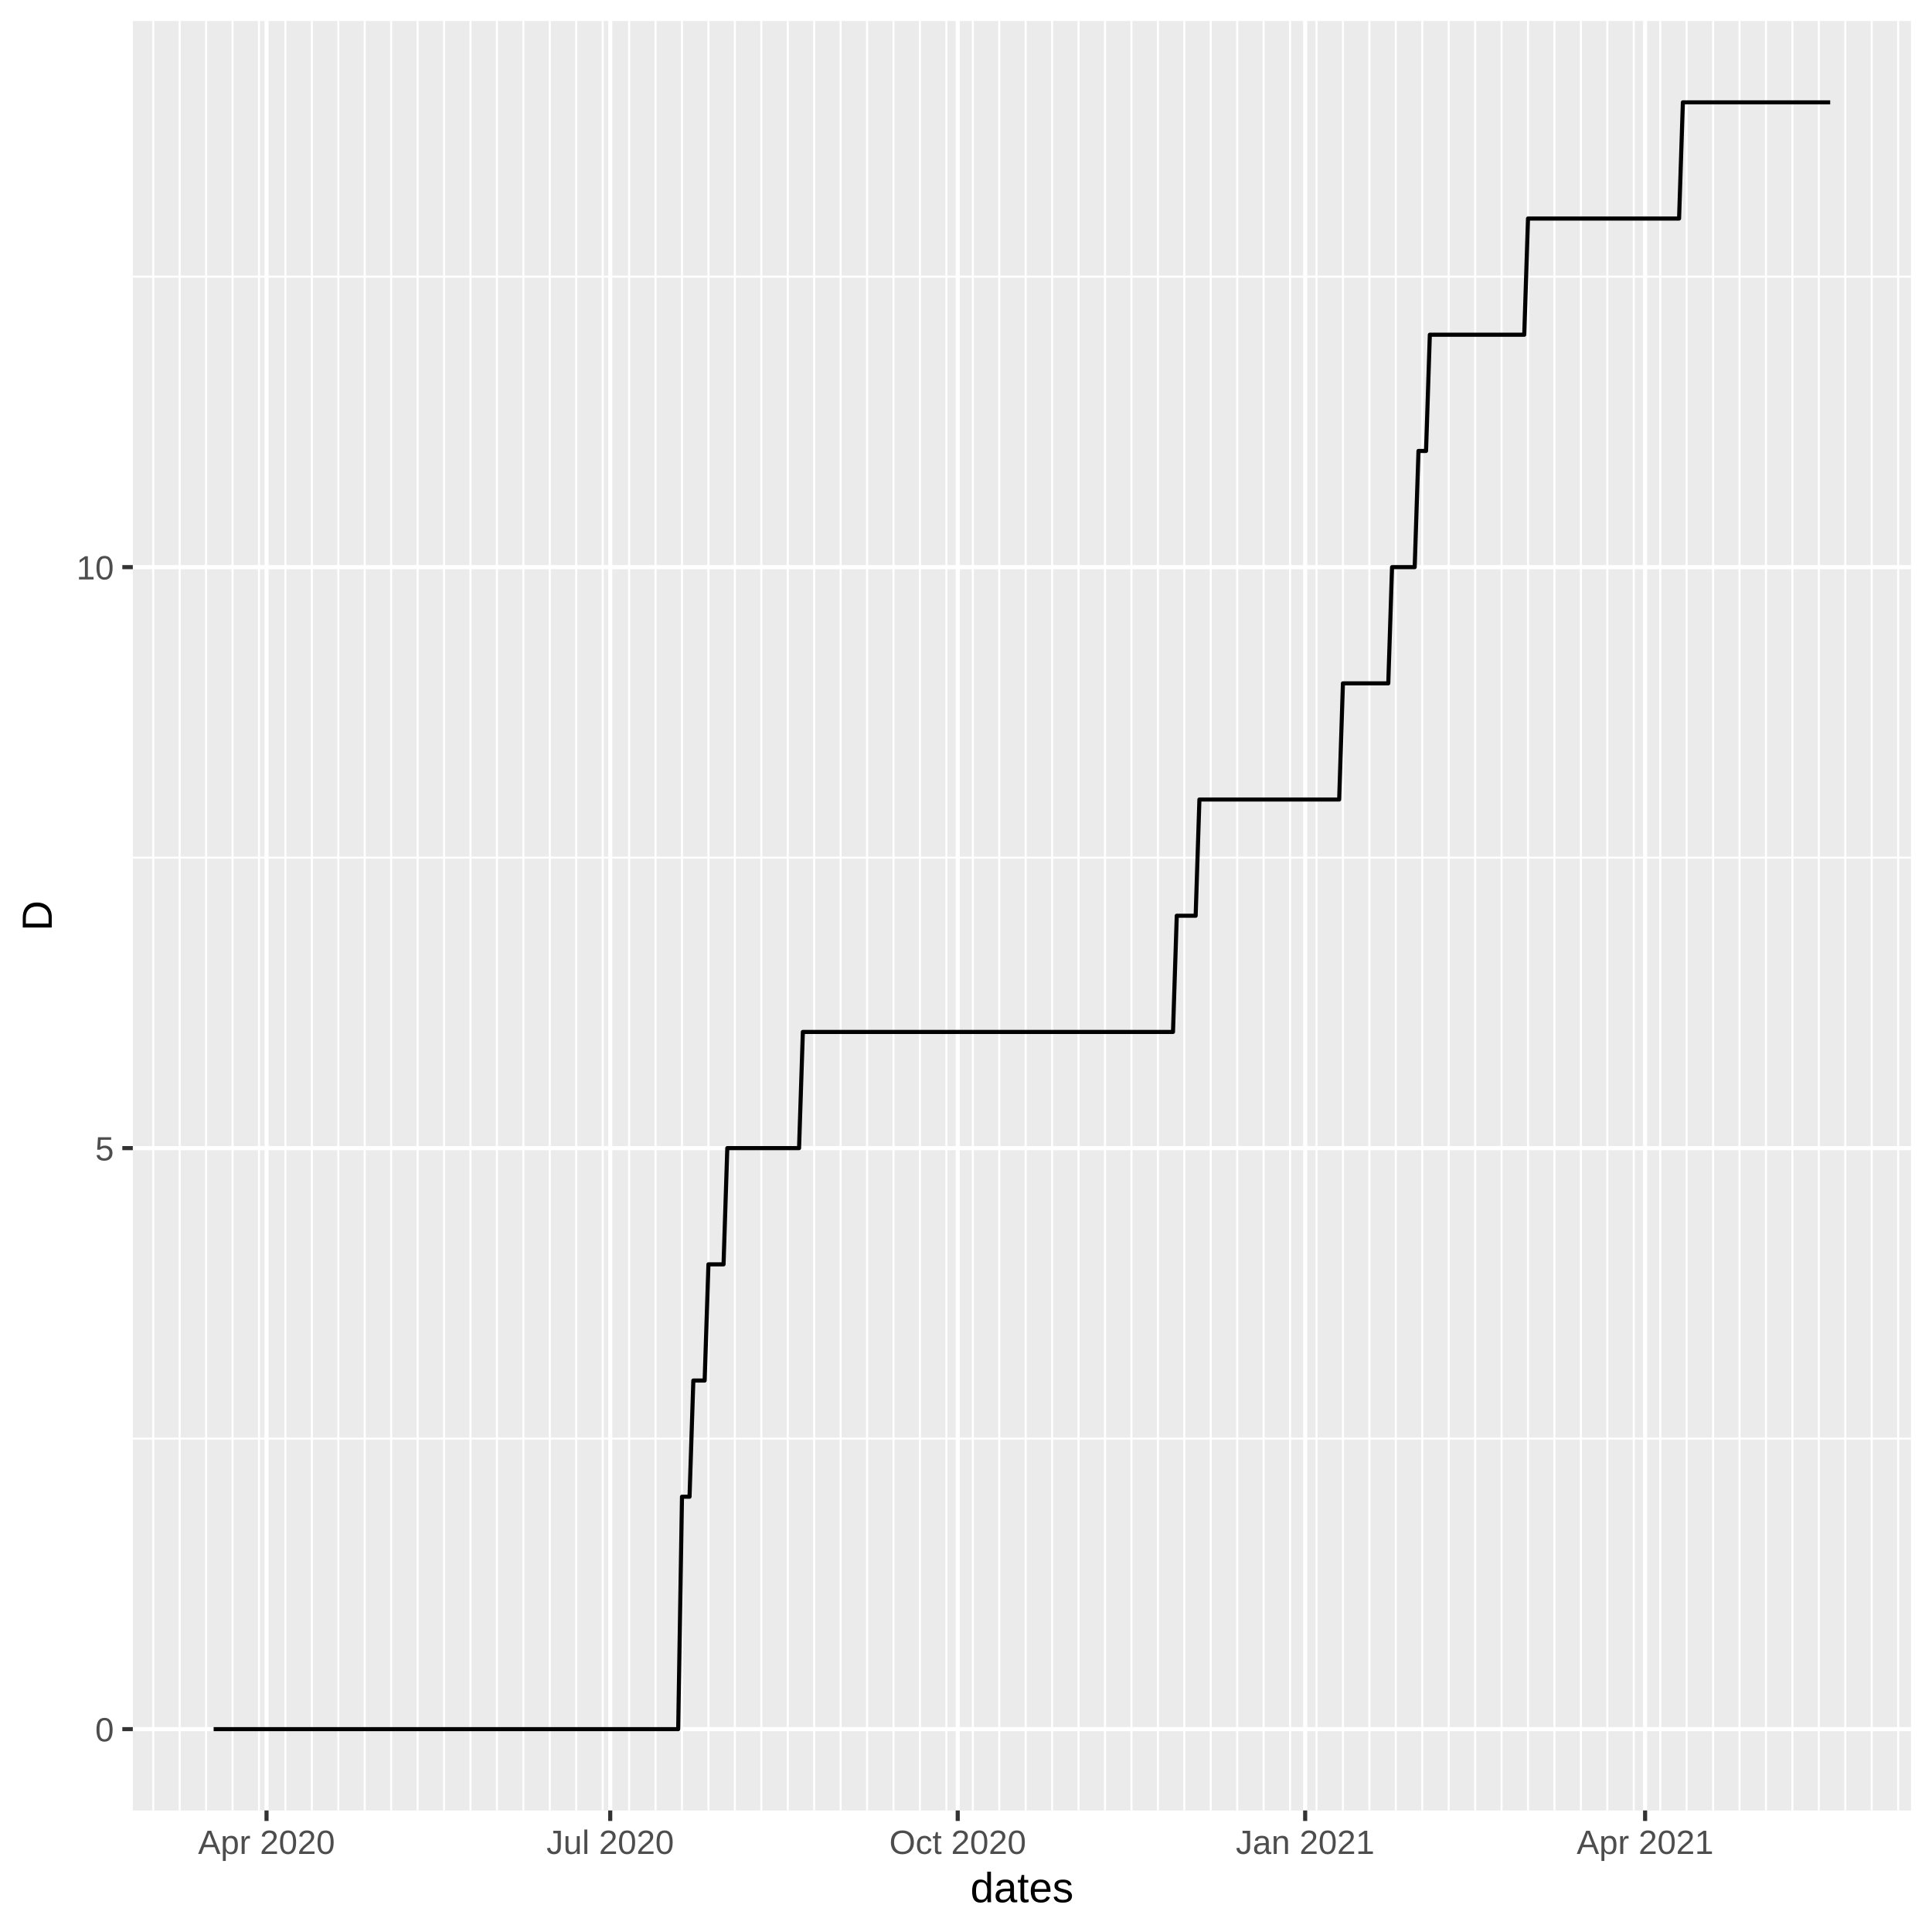
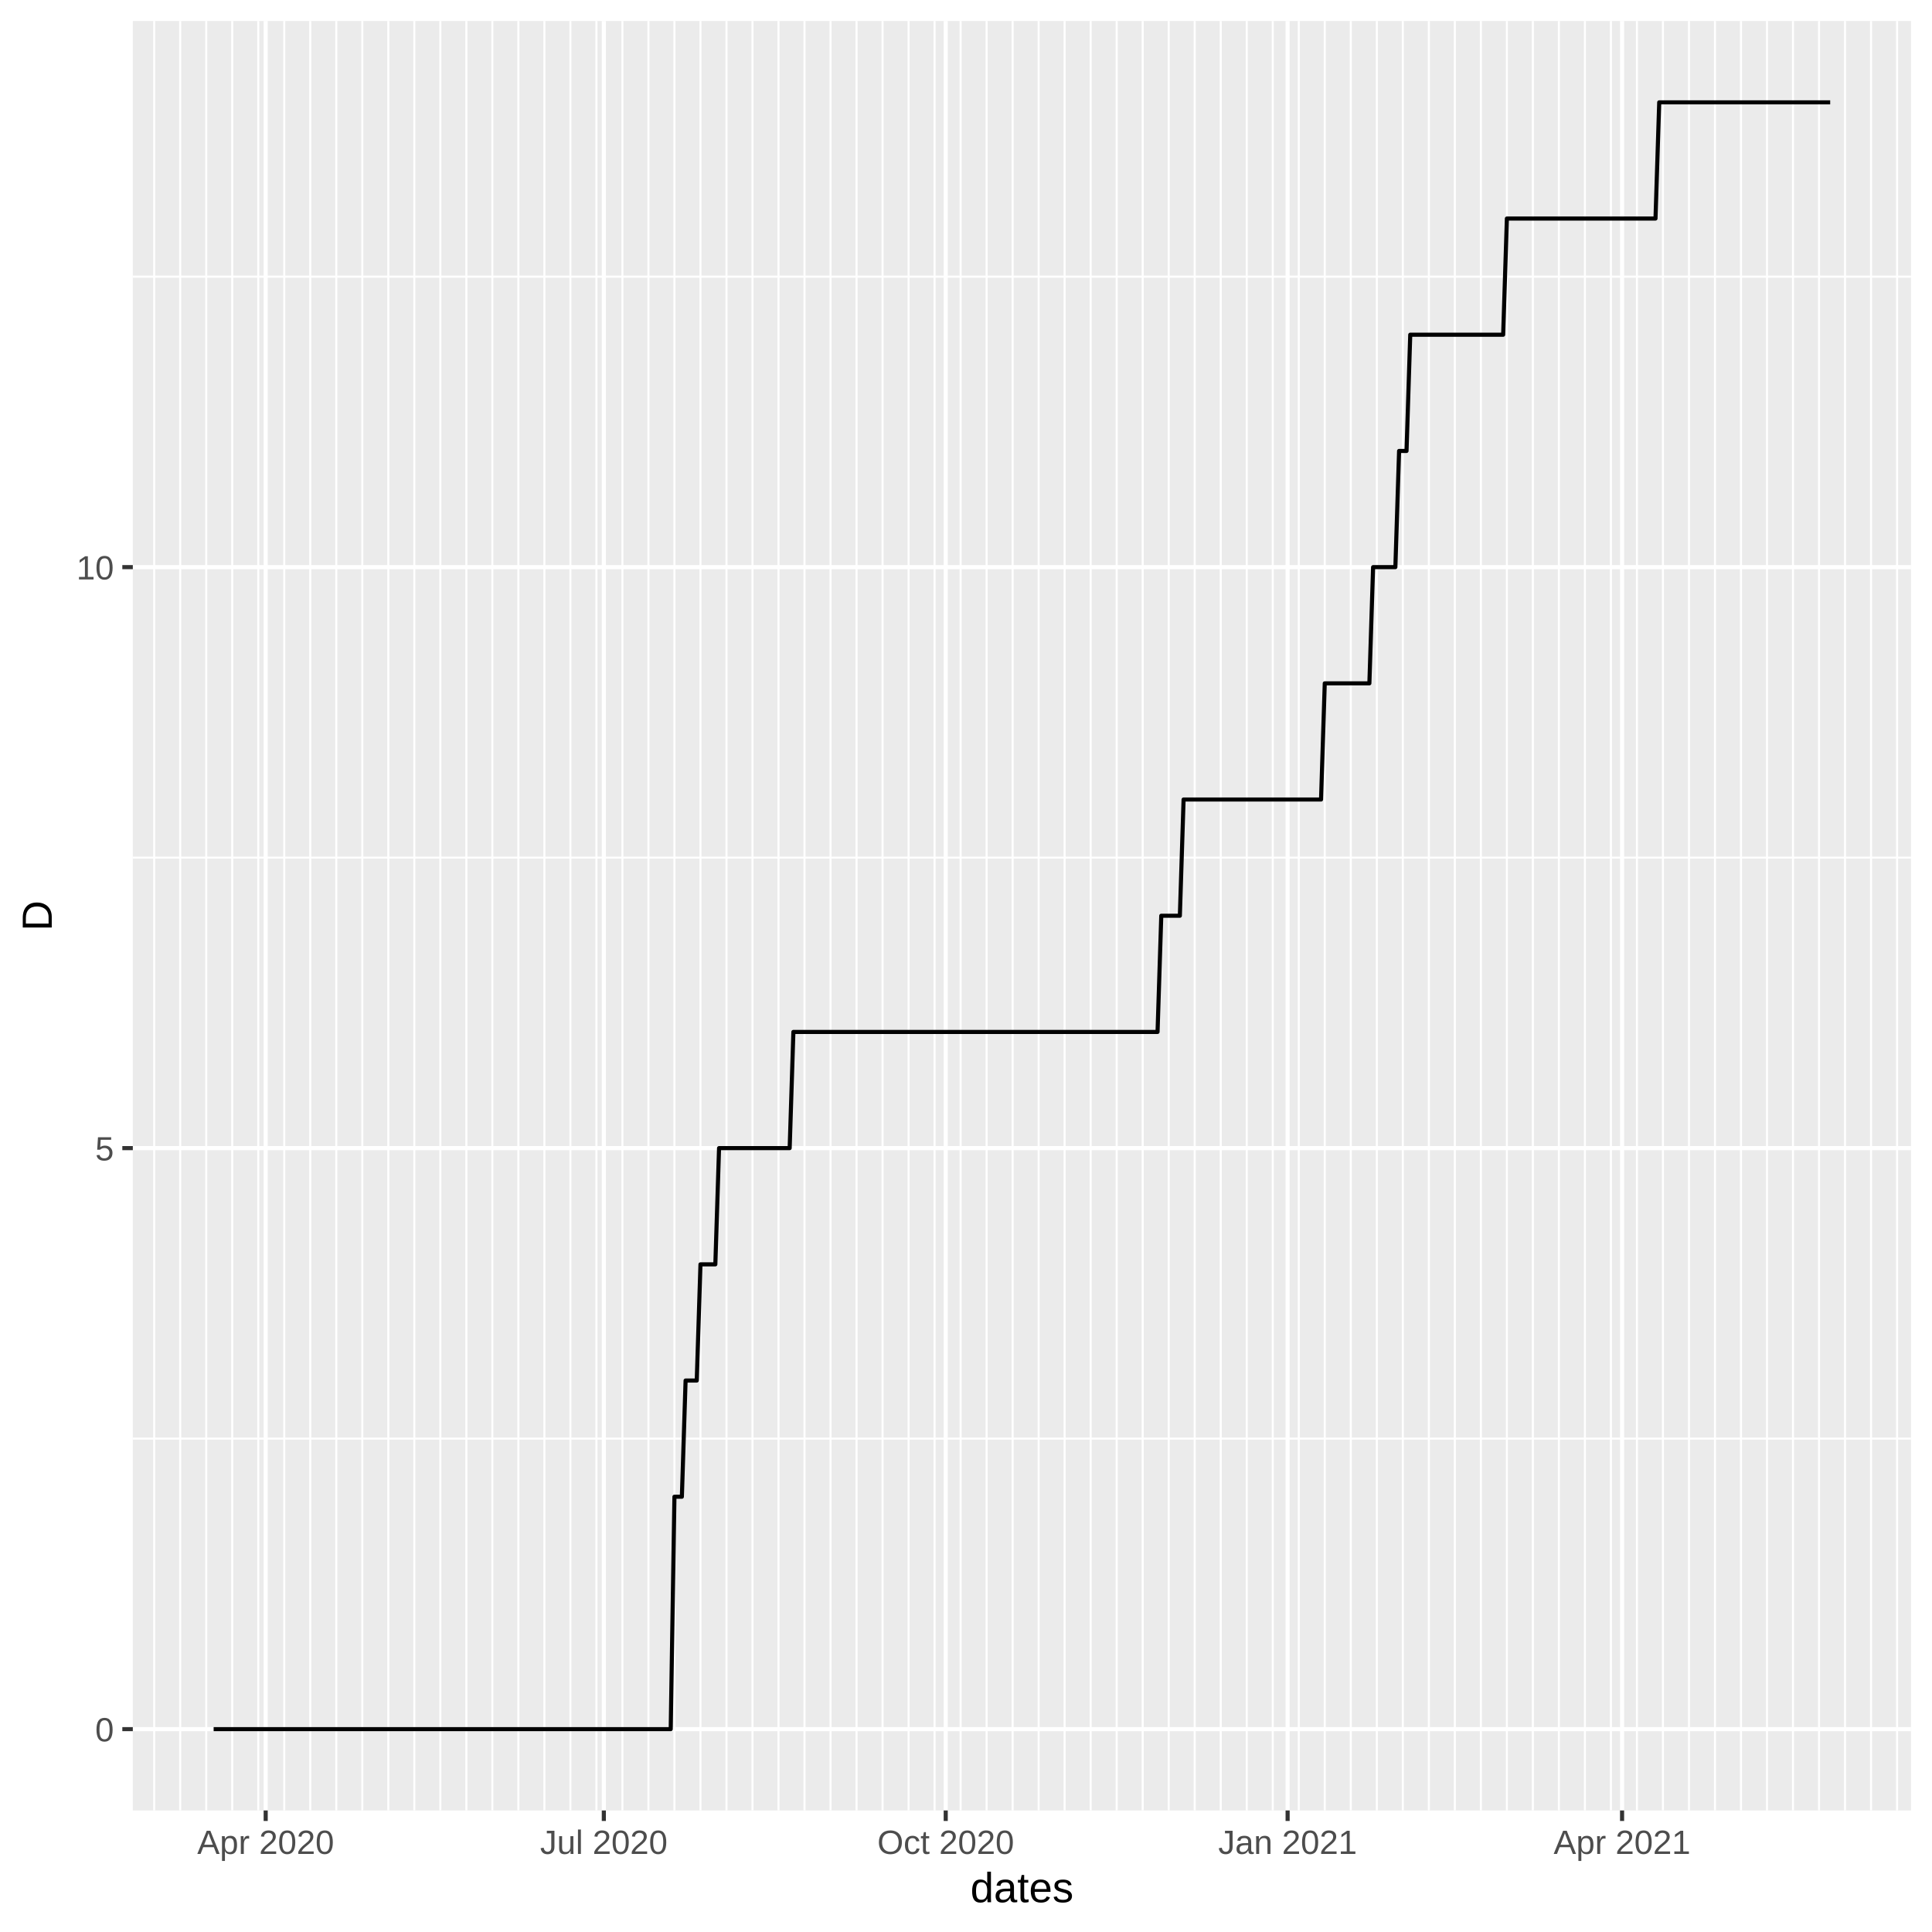
<svg xmlns="http://www.w3.org/2000/svg" class="svglite" width="504.00pt" height="504.00pt" viewBox="0 0 504.00 504.00">
  <defs>
    <style type="text/css">
    .svglite line, .svglite polyline, .svglite polygon, .svglite path, .svglite rect, .svglite circle {
      fill: none;
      stroke: #000000;
      stroke-linecap: round;
      stroke-linejoin: round;
      stroke-miterlimit: 10.00;
    }
  </style>
  </defs>
  <rect width="100%" height="100%" style="stroke: none; fill: #FFFFFF;" />
  <defs>
    <clipPath id="cpMC4wMHw1MDQuMDB8MC4wMHw1MDQuMDA=">
      <rect x="0.00" y="0.00" width="504.00" height="504.00" />
    </clipPath>
  </defs>
  <g clip-path="url(#cpMC4wMHw1MDQuMDB8MC4wMHw1MDQuMDA=)">
    <rect x="0.00" y="0.00" width="504.00" height="504.00" style="stroke-width: 1.07; stroke: #FFFFFF; fill: #FFFFFF;" />
  </g>
  <defs>
    <clipPath id="cpMzQuNjV8NDk4LjUyfDUuNDh8NDcyLjI5">
      <rect x="34.65" y="5.48" width="463.87" height="466.82" />
    </clipPath>
  </defs>
  <g clip-path="url(#cpMzQuNjV8NDk4LjUyfDUuNDh8NDcyLjI5)">
    <rect x="34.65" y="5.48" width="463.87" height="466.82" style="stroke-width: 1.07; stroke: none; fill: #EBEBEB;" />
    <polyline points="34.65,375.29 498.52,375.29 " style="stroke-width: 0.53; stroke: #FFFFFF; stroke-linecap: butt;" />
    <polyline points="34.65,223.73 498.52,223.73 " style="stroke-width: 0.53; stroke: #FFFFFF; stroke-linecap: butt;" />
    <polyline points="34.65,72.17 498.52,72.17 " style="stroke-width: 0.53; stroke: #FFFFFF; stroke-linecap: butt;" />
-     <polyline points="39.97,472.29 39.97,5.48 " style="stroke-width: 0.53; stroke: #FFFFFF; stroke-linecap: butt;" />
-     <polyline points="46.87,472.29 46.87,5.48 " style="stroke-width: 0.53; stroke: #FFFFFF; stroke-linecap: butt;" />
-     <polyline points="53.76,472.29 53.76,5.48 " style="stroke-width: 0.53; stroke: #FFFFFF; stroke-linecap: butt;" />
-     <polyline points="60.66,472.29 60.66,5.48 " style="stroke-width: 0.53; stroke: #FFFFFF; stroke-linecap: butt;" />
-     <polyline points="67.56,472.29 67.56,5.48 " style="stroke-width: 0.53; stroke: #FFFFFF; stroke-linecap: butt;" />
-     <polyline points="74.46,472.29 74.46,5.48 " style="stroke-width: 0.53; stroke: #FFFFFF; stroke-linecap: butt;" />
-     <polyline points="81.35,472.29 81.35,5.48 " style="stroke-width: 0.53; stroke: #FFFFFF; stroke-linecap: butt;" />
-     <polyline points="88.25,472.29 88.25,5.48 " style="stroke-width: 0.53; stroke: #FFFFFF; stroke-linecap: butt;" />
-     <polyline points="95.15,472.29 95.15,5.48 " style="stroke-width: 0.53; stroke: #FFFFFF; stroke-linecap: butt;" />
-     <polyline points="102.04,472.29 102.04,5.48 " style="stroke-width: 0.53; stroke: #FFFFFF; stroke-linecap: butt;" />
-     <polyline points="108.94,472.29 108.94,5.48 " style="stroke-width: 0.53; stroke: #FFFFFF; stroke-linecap: butt;" />
-     <polyline points="115.84,472.29 115.84,5.48 " style="stroke-width: 0.53; stroke: #FFFFFF; stroke-linecap: butt;" />
-     <polyline points="122.73,472.29 122.73,5.48 " style="stroke-width: 0.53; stroke: #FFFFFF; stroke-linecap: butt;" />
-     <polyline points="129.63,472.29 129.63,5.48 " style="stroke-width: 0.53; stroke: #FFFFFF; stroke-linecap: butt;" />
-     <polyline points="136.53,472.29 136.53,5.48 " style="stroke-width: 0.53; stroke: #FFFFFF; stroke-linecap: butt;" />
-     <polyline points="143.42,472.29 143.42,5.48 " style="stroke-width: 0.53; stroke: #FFFFFF; stroke-linecap: butt;" />
-     <polyline points="150.32,472.29 150.32,5.48 " style="stroke-width: 0.53; stroke: #FFFFFF; stroke-linecap: butt;" />
-     <polyline points="157.22,472.29 157.22,5.48 " style="stroke-width: 0.53; stroke: #FFFFFF; stroke-linecap: butt;" />
-     <polyline points="164.12,472.29 164.12,5.48 " style="stroke-width: 0.53; stroke: #FFFFFF; stroke-linecap: butt;" />
-     <polyline points="171.01,472.29 171.01,5.48 " style="stroke-width: 0.53; stroke: #FFFFFF; stroke-linecap: butt;" />
-     <polyline points="177.91,472.29 177.91,5.48 " style="stroke-width: 0.53; stroke: #FFFFFF; stroke-linecap: butt;" />
-     <polyline points="184.81,472.29 184.81,5.48 " style="stroke-width: 0.53; stroke: #FFFFFF; stroke-linecap: butt;" />
-     <polyline points="191.70,472.29 191.70,5.48 " style="stroke-width: 0.53; stroke: #FFFFFF; stroke-linecap: butt;" />
-     <polyline points="198.60,472.29 198.60,5.48 " style="stroke-width: 0.53; stroke: #FFFFFF; stroke-linecap: butt;" />
-     <polyline points="205.50,472.29 205.50,5.48 " style="stroke-width: 0.53; stroke: #FFFFFF; stroke-linecap: butt;" />
-     <polyline points="212.39,472.29 212.39,5.48 " style="stroke-width: 0.53; stroke: #FFFFFF; stroke-linecap: butt;" />
-     <polyline points="219.29,472.29 219.29,5.48 " style="stroke-width: 0.53; stroke: #FFFFFF; stroke-linecap: butt;" />
-     <polyline points="226.19,472.29 226.19,5.48 " style="stroke-width: 0.53; stroke: #FFFFFF; stroke-linecap: butt;" />
-     <polyline points="233.09,472.29 233.09,5.48 " style="stroke-width: 0.53; stroke: #FFFFFF; stroke-linecap: butt;" />
-     <polyline points="239.98,472.29 239.98,5.48 " style="stroke-width: 0.53; stroke: #FFFFFF; stroke-linecap: butt;" />
-     <polyline points="246.88,472.29 246.88,5.48 " style="stroke-width: 0.53; stroke: #FFFFFF; stroke-linecap: butt;" />
-     <polyline points="253.78,472.29 253.78,5.48 " style="stroke-width: 0.53; stroke: #FFFFFF; stroke-linecap: butt;" />
-     <polyline points="260.67,472.29 260.67,5.48 " style="stroke-width: 0.53; stroke: #FFFFFF; stroke-linecap: butt;" />
-     <polyline points="267.57,472.29 267.57,5.48 " style="stroke-width: 0.53; stroke: #FFFFFF; stroke-linecap: butt;" />
-     <polyline points="274.47,472.29 274.47,5.48 " style="stroke-width: 0.53; stroke: #FFFFFF; stroke-linecap: butt;" />
-     <polyline points="281.36,472.29 281.36,5.48 " style="stroke-width: 0.53; stroke: #FFFFFF; stroke-linecap: butt;" />
-     <polyline points="288.26,472.29 288.26,5.48 " style="stroke-width: 0.53; stroke: #FFFFFF; stroke-linecap: butt;" />
-     <polyline points="295.16,472.29 295.16,5.48 " style="stroke-width: 0.53; stroke: #FFFFFF; stroke-linecap: butt;" />
-     <polyline points="302.06,472.29 302.06,5.48 " style="stroke-width: 0.53; stroke: #FFFFFF; stroke-linecap: butt;" />
-     <polyline points="308.95,472.29 308.95,5.48 " style="stroke-width: 0.53; stroke: #FFFFFF; stroke-linecap: butt;" />
-     <polyline points="315.85,472.29 315.85,5.48 " style="stroke-width: 0.53; stroke: #FFFFFF; stroke-linecap: butt;" />
-     <polyline points="322.75,472.29 322.75,5.48 " style="stroke-width: 0.53; stroke: #FFFFFF; stroke-linecap: butt;" />
-     <polyline points="329.64,472.29 329.64,5.48 " style="stroke-width: 0.53; stroke: #FFFFFF; stroke-linecap: butt;" />
-     <polyline points="336.54,472.29 336.54,5.48 " style="stroke-width: 0.53; stroke: #FFFFFF; stroke-linecap: butt;" />
-     <polyline points="343.44,472.29 343.44,5.48 " style="stroke-width: 0.53; stroke: #FFFFFF; stroke-linecap: butt;" />
-     <polyline points="350.33,472.29 350.33,5.48 " style="stroke-width: 0.53; stroke: #FFFFFF; stroke-linecap: butt;" />
-     <polyline points="357.23,472.29 357.23,5.48 " style="stroke-width: 0.53; stroke: #FFFFFF; stroke-linecap: butt;" />
-     <polyline points="364.13,472.29 364.13,5.48 " style="stroke-width: 0.53; stroke: #FFFFFF; stroke-linecap: butt;" />
-     <polyline points="371.03,472.29 371.03,5.48 " style="stroke-width: 0.53; stroke: #FFFFFF; stroke-linecap: butt;" />
-     <polyline points="377.92,472.29 377.92,5.48 " style="stroke-width: 0.53; stroke: #FFFFFF; stroke-linecap: butt;" />
-     <polyline points="384.82,472.29 384.82,5.48 " style="stroke-width: 0.53; stroke: #FFFFFF; stroke-linecap: butt;" />
-     <polyline points="391.72,472.29 391.72,5.48 " style="stroke-width: 0.53; stroke: #FFFFFF; stroke-linecap: butt;" />
-     <polyline points="398.61,472.29 398.61,5.48 " style="stroke-width: 0.53; stroke: #FFFFFF; stroke-linecap: butt;" />
-     <polyline points="405.51,472.29 405.51,5.48 " style="stroke-width: 0.53; stroke: #FFFFFF; stroke-linecap: butt;" />
-     <polyline points="412.41,472.29 412.41,5.48 " style="stroke-width: 0.53; stroke: #FFFFFF; stroke-linecap: butt;" />
-     <polyline points="419.30,472.29 419.30,5.48 " style="stroke-width: 0.53; stroke: #FFFFFF; stroke-linecap: butt;" />
-     <polyline points="426.20,472.29 426.20,5.48 " style="stroke-width: 0.53; stroke: #FFFFFF; stroke-linecap: butt;" />
-     <polyline points="433.10,472.29 433.10,5.48 " style="stroke-width: 0.53; stroke: #FFFFFF; stroke-linecap: butt;" />
-     <polyline points="439.99,472.29 439.99,5.48 " style="stroke-width: 0.53; stroke: #FFFFFF; stroke-linecap: butt;" />
-     <polyline points="446.89,472.29 446.89,5.48 " style="stroke-width: 0.53; stroke: #FFFFFF; stroke-linecap: butt;" />
-     <polyline points="453.79,472.29 453.79,5.48 " style="stroke-width: 0.53; stroke: #FFFFFF; stroke-linecap: butt;" />
-     <polyline points="460.69,472.29 460.69,5.48 " style="stroke-width: 0.53; stroke: #FFFFFF; stroke-linecap: butt;" />
-     <polyline points="467.58,472.29 467.58,5.48 " style="stroke-width: 0.53; stroke: #FFFFFF; stroke-linecap: butt;" />
-     <polyline points="474.48,472.29 474.48,5.48 " style="stroke-width: 0.53; stroke: #FFFFFF; stroke-linecap: butt;" />
-     <polyline points="481.38,472.29 481.38,5.48 " style="stroke-width: 0.53; stroke: #FFFFFF; stroke-linecap: butt;" />
-     <polyline points="488.27,472.29 488.27,5.48 " style="stroke-width: 0.53; stroke: #FFFFFF; stroke-linecap: butt;" />
-     <polyline points="495.17,472.29 495.17,5.48 " style="stroke-width: 0.53; stroke: #FFFFFF; stroke-linecap: butt;" />
+     <polyline points="40.22,472.29 40.22,5.48 " style="stroke-width: 0.53; stroke: #FFFFFF; stroke-linecap: butt;" />
+     <polyline points="47.01,472.29 47.01,5.48 " style="stroke-width: 0.53; stroke: #FFFFFF; stroke-linecap: butt;" />
+     <polyline points="53.80,472.29 53.80,5.48 " style="stroke-width: 0.53; stroke: #FFFFFF; stroke-linecap: butt;" />
+     <polyline points="60.58,472.29 60.58,5.48 " style="stroke-width: 0.53; stroke: #FFFFFF; stroke-linecap: butt;" />
+     <polyline points="67.37,472.29 67.37,5.48 " style="stroke-width: 0.53; stroke: #FFFFFF; stroke-linecap: butt;" />
+     <polyline points="74.15,472.29 74.15,5.48 " style="stroke-width: 0.53; stroke: #FFFFFF; stroke-linecap: butt;" />
+     <polyline points="80.94,472.29 80.94,5.48 " style="stroke-width: 0.53; stroke: #FFFFFF; stroke-linecap: butt;" />
+     <polyline points="87.73,472.29 87.73,5.48 " style="stroke-width: 0.53; stroke: #FFFFFF; stroke-linecap: butt;" />
+     <polyline points="94.51,472.29 94.51,5.48 " style="stroke-width: 0.53; stroke: #FFFFFF; stroke-linecap: butt;" />
+     <polyline points="101.30,472.29 101.30,5.48 " style="stroke-width: 0.53; stroke: #FFFFFF; stroke-linecap: butt;" />
+     <polyline points="108.08,472.29 108.08,5.48 " style="stroke-width: 0.53; stroke: #FFFFFF; stroke-linecap: butt;" />
+     <polyline points="114.87,472.29 114.87,5.48 " style="stroke-width: 0.53; stroke: #FFFFFF; stroke-linecap: butt;" />
+     <polyline points="121.66,472.29 121.66,5.48 " style="stroke-width: 0.53; stroke: #FFFFFF; stroke-linecap: butt;" />
+     <polyline points="128.44,472.29 128.44,5.48 " style="stroke-width: 0.53; stroke: #FFFFFF; stroke-linecap: butt;" />
+     <polyline points="135.23,472.29 135.23,5.48 " style="stroke-width: 0.53; stroke: #FFFFFF; stroke-linecap: butt;" />
+     <polyline points="142.01,472.29 142.01,5.48 " style="stroke-width: 0.53; stroke: #FFFFFF; stroke-linecap: butt;" />
+     <polyline points="148.80,472.29 148.80,5.48 " style="stroke-width: 0.53; stroke: #FFFFFF; stroke-linecap: butt;" />
+     <polyline points="155.59,472.29 155.59,5.48 " style="stroke-width: 0.53; stroke: #FFFFFF; stroke-linecap: butt;" />
+     <polyline points="162.37,472.29 162.37,5.48 " style="stroke-width: 0.53; stroke: #FFFFFF; stroke-linecap: butt;" />
+     <polyline points="169.16,472.29 169.16,5.48 " style="stroke-width: 0.53; stroke: #FFFFFF; stroke-linecap: butt;" />
+     <polyline points="175.94,472.29 175.94,5.48 " style="stroke-width: 0.53; stroke: #FFFFFF; stroke-linecap: butt;" />
+     <polyline points="182.73,472.29 182.73,5.48 " style="stroke-width: 0.53; stroke: #FFFFFF; stroke-linecap: butt;" />
+     <polyline points="189.52,472.29 189.52,5.48 " style="stroke-width: 0.53; stroke: #FFFFFF; stroke-linecap: butt;" />
+     <polyline points="196.30,472.29 196.30,5.48 " style="stroke-width: 0.53; stroke: #FFFFFF; stroke-linecap: butt;" />
+     <polyline points="203.09,472.29 203.09,5.48 " style="stroke-width: 0.53; stroke: #FFFFFF; stroke-linecap: butt;" />
+     <polyline points="209.87,472.29 209.87,5.48 " style="stroke-width: 0.53; stroke: #FFFFFF; stroke-linecap: butt;" />
+     <polyline points="216.66,472.29 216.66,5.48 " style="stroke-width: 0.53; stroke: #FFFFFF; stroke-linecap: butt;" />
+     <polyline points="223.45,472.29 223.45,5.48 " style="stroke-width: 0.53; stroke: #FFFFFF; stroke-linecap: butt;" />
+     <polyline points="230.23,472.29 230.23,5.48 " style="stroke-width: 0.53; stroke: #FFFFFF; stroke-linecap: butt;" />
+     <polyline points="237.02,472.29 237.02,5.48 " style="stroke-width: 0.53; stroke: #FFFFFF; stroke-linecap: butt;" />
+     <polyline points="243.80,472.29 243.80,5.48 " style="stroke-width: 0.53; stroke: #FFFFFF; stroke-linecap: butt;" />
+     <polyline points="250.59,472.29 250.59,5.48 " style="stroke-width: 0.53; stroke: #FFFFFF; stroke-linecap: butt;" />
+     <polyline points="257.38,472.29 257.38,5.48 " style="stroke-width: 0.53; stroke: #FFFFFF; stroke-linecap: butt;" />
+     <polyline points="264.16,472.29 264.16,5.48 " style="stroke-width: 0.53; stroke: #FFFFFF; stroke-linecap: butt;" />
+     <polyline points="270.95,472.29 270.95,5.48 " style="stroke-width: 0.53; stroke: #FFFFFF; stroke-linecap: butt;" />
+     <polyline points="277.73,472.29 277.73,5.48 " style="stroke-width: 0.53; stroke: #FFFFFF; stroke-linecap: butt;" />
+     <polyline points="284.52,472.29 284.52,5.48 " style="stroke-width: 0.53; stroke: #FFFFFF; stroke-linecap: butt;" />
+     <polyline points="291.31,472.29 291.31,5.48 " style="stroke-width: 0.53; stroke: #FFFFFF; stroke-linecap: butt;" />
+     <polyline points="298.09,472.29 298.09,5.48 " style="stroke-width: 0.53; stroke: #FFFFFF; stroke-linecap: butt;" />
+     <polyline points="304.88,472.29 304.88,5.48 " style="stroke-width: 0.53; stroke: #FFFFFF; stroke-linecap: butt;" />
+     <polyline points="311.66,472.29 311.66,5.48 " style="stroke-width: 0.53; stroke: #FFFFFF; stroke-linecap: butt;" />
+     <polyline points="318.45,472.29 318.45,5.48 " style="stroke-width: 0.53; stroke: #FFFFFF; stroke-linecap: butt;" />
+     <polyline points="325.24,472.29 325.24,5.48 " style="stroke-width: 0.53; stroke: #FFFFFF; stroke-linecap: butt;" />
+     <polyline points="332.02,472.29 332.02,5.48 " style="stroke-width: 0.53; stroke: #FFFFFF; stroke-linecap: butt;" />
+     <polyline points="338.81,472.29 338.81,5.48 " style="stroke-width: 0.53; stroke: #FFFFFF; stroke-linecap: butt;" />
+     <polyline points="345.59,472.29 345.59,5.48 " style="stroke-width: 0.53; stroke: #FFFFFF; stroke-linecap: butt;" />
+     <polyline points="352.38,472.29 352.38,5.48 " style="stroke-width: 0.53; stroke: #FFFFFF; stroke-linecap: butt;" />
+     <polyline points="359.17,472.29 359.17,5.48 " style="stroke-width: 0.53; stroke: #FFFFFF; stroke-linecap: butt;" />
+     <polyline points="365.95,472.29 365.95,5.48 " style="stroke-width: 0.53; stroke: #FFFFFF; stroke-linecap: butt;" />
+     <polyline points="372.74,472.29 372.74,5.48 " style="stroke-width: 0.53; stroke: #FFFFFF; stroke-linecap: butt;" />
+     <polyline points="379.52,472.29 379.52,5.48 " style="stroke-width: 0.53; stroke: #FFFFFF; stroke-linecap: butt;" />
+     <polyline points="386.31,472.29 386.31,5.48 " style="stroke-width: 0.53; stroke: #FFFFFF; stroke-linecap: butt;" />
+     <polyline points="393.10,472.29 393.10,5.48 " style="stroke-width: 0.53; stroke: #FFFFFF; stroke-linecap: butt;" />
+     <polyline points="399.88,472.29 399.88,5.48 " style="stroke-width: 0.53; stroke: #FFFFFF; stroke-linecap: butt;" />
+     <polyline points="406.67,472.29 406.67,5.48 " style="stroke-width: 0.53; stroke: #FFFFFF; stroke-linecap: butt;" />
+     <polyline points="413.45,472.29 413.45,5.48 " style="stroke-width: 0.53; stroke: #FFFFFF; stroke-linecap: butt;" />
+     <polyline points="420.24,472.29 420.24,5.48 " style="stroke-width: 0.53; stroke: #FFFFFF; stroke-linecap: butt;" />
+     <polyline points="427.03,472.29 427.03,5.48 " style="stroke-width: 0.53; stroke: #FFFFFF; stroke-linecap: butt;" />
+     <polyline points="433.81,472.29 433.81,5.48 " style="stroke-width: 0.53; stroke: #FFFFFF; stroke-linecap: butt;" />
+     <polyline points="440.60,472.29 440.60,5.48 " style="stroke-width: 0.53; stroke: #FFFFFF; stroke-linecap: butt;" />
+     <polyline points="447.38,472.29 447.38,5.48 " style="stroke-width: 0.53; stroke: #FFFFFF; stroke-linecap: butt;" />
+     <polyline points="454.17,472.29 454.17,5.48 " style="stroke-width: 0.53; stroke: #FFFFFF; stroke-linecap: butt;" />
+     <polyline points="460.96,472.29 460.96,5.48 " style="stroke-width: 0.53; stroke: #FFFFFF; stroke-linecap: butt;" />
+     <polyline points="467.74,472.29 467.74,5.48 " style="stroke-width: 0.53; stroke: #FFFFFF; stroke-linecap: butt;" />
+     <polyline points="474.53,472.29 474.53,5.48 " style="stroke-width: 0.53; stroke: #FFFFFF; stroke-linecap: butt;" />
+     <polyline points="481.31,472.29 481.31,5.48 " style="stroke-width: 0.53; stroke: #FFFFFF; stroke-linecap: butt;" />
+     <polyline points="488.10,472.29 488.10,5.48 " style="stroke-width: 0.53; stroke: #FFFFFF; stroke-linecap: butt;" />
+     <polyline points="494.89,472.29 494.89,5.48 " style="stroke-width: 0.53; stroke: #FFFFFF; stroke-linecap: butt;" />
    <polyline points="34.65,451.08 498.52,451.08 " style="stroke-width: 1.07; stroke: #FFFFFF; stroke-linecap: butt;" />
    <polyline points="34.65,299.51 498.52,299.51 " style="stroke-width: 1.07; stroke: #FFFFFF; stroke-linecap: butt;" />
    <polyline points="34.65,147.95 498.52,147.95 " style="stroke-width: 1.07; stroke: #FFFFFF; stroke-linecap: butt;" />
-     <polyline points="69.53,472.29 69.53,5.48 " style="stroke-width: 1.07; stroke: #FFFFFF; stroke-linecap: butt;" />
-     <polyline points="159.19,472.29 159.19,5.48 " style="stroke-width: 1.07; stroke: #FFFFFF; stroke-linecap: butt;" />
-     <polyline points="249.84,472.29 249.84,5.48 " style="stroke-width: 1.07; stroke: #FFFFFF; stroke-linecap: butt;" />
-     <polyline points="340.48,472.29 340.48,5.48 " style="stroke-width: 1.07; stroke: #FFFFFF; stroke-linecap: butt;" />
-     <polyline points="429.16,472.29 429.16,5.48 " style="stroke-width: 1.07; stroke: #FFFFFF; stroke-linecap: butt;" />
-     <polyline points="55.73,451.08 56.72,451.08 57.71,451.08 58.69,451.08 59.68,451.08 60.66,451.08 61.65,451.08 62.63,451.08 63.62,451.08 64.60,451.08 65.59,451.08 66.57,451.08 67.56,451.08 68.54,451.08 69.53,451.08 70.51,451.08 71.50,451.08 72.48,451.08 73.47,451.08 74.46,451.08 75.44,451.08 76.43,451.08 77.41,451.08 78.40,451.08 79.38,451.08 80.37,451.08 81.35,451.08 82.34,451.08 83.32,451.08 84.31,451.08 85.29,451.08 86.28,451.08 87.26,451.08 88.25,451.08 89.23,451.08 90.22,451.08 91.21,451.08 92.19,451.08 93.18,451.08 94.16,451.08 95.15,451.08 96.13,451.08 97.12,451.08 98.10,451.08 99.09,451.08 100.07,451.08 101.06,451.08 102.04,451.08 103.03,451.08 104.01,451.08 105.00,451.08 105.98,451.08 106.97,451.08 107.95,451.08 108.94,451.08 109.93,451.08 110.91,451.08 111.90,451.08 112.88,451.08 113.87,451.08 114.85,451.08 115.84,451.08 116.82,451.08 117.81,451.08 118.79,451.08 119.78,451.08 120.76,451.08 121.75,451.08 122.73,451.08 123.72,451.08 124.70,451.08 125.69,451.08 126.68,451.08 127.66,451.08 128.65,451.08 129.63,451.08 130.62,451.08 131.60,451.08 132.59,451.08 133.57,451.08 134.56,451.08 135.54,451.08 136.53,451.08 137.51,451.08 138.50,451.08 139.48,451.08 140.47,451.08 141.45,451.08 142.44,451.08 143.42,451.08 144.41,451.08 145.40,451.08 146.38,451.08 147.37,451.08 148.35,451.08 149.34,451.08 150.32,451.08 151.31,451.08 152.29,451.08 153.28,451.08 154.26,451.08 155.25,451.08 156.23,451.08 157.22,451.08 158.20,451.08 159.19,451.08 160.17,451.08 161.16,451.08 162.15,451.08 163.13,451.08 164.12,451.08 165.10,451.08 166.09,451.08 167.07,451.08 168.06,451.08 169.04,451.08 170.03,451.08 171.01,451.08 172.00,451.08 172.98,451.08 173.97,451.08 174.95,451.08 175.94,451.08 176.92,451.08 177.91,390.45 178.90,390.45 179.88,390.45 180.87,360.14 181.85,360.14 182.84,360.14 183.82,360.14 184.81,329.83 185.79,329.83 186.78,329.83 187.76,329.83 188.75,329.83 189.73,299.51 190.72,299.51 191.70,299.51 192.69,299.51 193.67,299.51 194.66,299.51 195.64,299.51 196.63,299.51 197.62,299.51 198.60,299.51 199.59,299.51 200.57,299.51 201.56,299.51 202.54,299.51 203.53,299.51 204.51,299.51 205.50,299.51 206.48,299.51 207.47,299.51 208.45,299.51 209.44,269.20 210.42,269.20 211.41,269.20 212.39,269.20 213.38,269.20 214.37,269.20 215.35,269.20 216.34,269.20 217.32,269.20 218.31,269.20 219.29,269.20 220.28,269.20 221.26,269.20 222.25,269.20 223.23,269.20 224.22,269.20 225.20,269.20 226.19,269.20 227.17,269.20 228.16,269.20 229.14,269.20 230.13,269.20 231.12,269.20 232.10,269.20 233.09,269.20 234.07,269.20 235.06,269.20 236.04,269.20 237.03,269.20 238.01,269.20 239.00,269.20 239.98,269.20 240.97,269.20 241.95,269.20 242.94,269.20 243.92,269.20 244.91,269.20 245.89,269.20 246.88,269.20 247.86,269.20 248.85,269.20 249.84,269.20 250.82,269.20 251.81,269.20 252.79,269.20 253.78,269.20 254.76,269.20 255.75,269.20 256.73,269.20 257.72,269.20 258.70,269.20 259.69,269.20 260.67,269.20 261.66,269.20 262.64,269.20 263.63,269.20 264.61,269.20 265.60,269.20 266.59,269.20 267.57,269.20 268.56,269.20 269.54,269.20 270.53,269.20 271.51,269.20 272.50,269.20 273.48,269.20 274.47,269.20 275.45,269.20 276.44,269.20 277.42,269.20 278.41,269.20 279.39,269.20 280.38,269.20 281.36,269.20 282.35,269.20 283.34,269.20 284.32,269.20 285.31,269.20 286.29,269.20 287.28,269.20 288.26,269.20 289.25,269.20 290.23,269.20 291.22,269.20 292.20,269.20 293.19,269.20 294.17,269.20 295.16,269.20 296.14,269.20 297.13,269.20 298.11,269.20 299.10,269.20 300.08,269.20 301.07,269.20 302.06,269.20 303.04,269.20 304.03,269.20 305.01,269.20 306.00,269.20 306.98,238.89 307.97,238.89 308.95,238.89 309.94,238.89 310.92,238.89 311.91,238.89 312.89,208.57 313.88,208.57 314.86,208.57 315.85,208.57 316.83,208.57 317.82,208.57 318.81,208.57 319.79,208.57 320.78,208.57 321.76,208.57 322.75,208.57 323.73,208.57 324.72,208.57 325.70,208.57 326.69,208.57 327.67,208.57 328.66,208.57 329.64,208.57 330.63,208.57 331.61,208.57 332.60,208.57 333.58,208.57 334.57,208.57 335.55,208.57 336.54,208.57 337.53,208.57 338.51,208.57 339.50,208.57 340.48,208.57 341.47,208.57 342.45,208.57 343.44,208.57 344.42,208.57 345.41,208.57 346.39,208.57 347.38,208.57 348.36,208.57 349.35,208.57 350.33,178.26 351.32,178.26 352.30,178.26 353.29,178.26 354.28,178.26 355.26,178.26 356.25,178.26 357.23,178.26 358.22,178.26 359.20,178.26 360.19,178.26 361.17,178.26 362.16,178.26 363.14,147.95 364.13,147.95 365.11,147.95 366.10,147.95 367.08,147.95 368.07,147.95 369.05,147.95 370.04,117.64 371.03,117.64 372.01,117.64 373.00,87.32 373.98,87.32 374.97,87.32 375.95,87.32 376.94,87.32 377.92,87.32 378.91,87.32 379.89,87.32 380.88,87.32 381.86,87.32 382.85,87.32 383.83,87.32 384.82,87.32 385.80,87.32 386.79,87.32 387.77,87.32 388.76,87.32 389.75,87.32 390.73,87.32 391.72,87.32 392.70,87.32 393.69,87.32 394.67,87.32 395.66,87.32 396.64,87.32 397.63,87.32 398.61,57.01 399.60,57.01 400.58,57.01 401.57,57.01 402.55,57.01 403.54,57.01 404.52,57.01 405.51,57.01 406.50,57.01 407.48,57.01 408.47,57.01 409.45,57.01 410.44,57.01 411.42,57.01 412.41,57.01 413.39,57.01 414.38,57.01 415.36,57.01 416.35,57.01 417.33,57.01 418.32,57.01 419.30,57.01 420.29,57.01 421.27,57.01 422.26,57.01 423.25,57.01 424.23,57.01 425.22,57.01 426.20,57.01 427.19,57.01 428.17,57.01 429.16,57.01 430.14,57.01 431.13,57.01 432.11,57.01 433.10,57.01 434.08,57.01 435.07,57.01 436.05,57.01 437.04,57.01 438.02,57.01 439.01,26.70 439.99,26.70 440.98,26.70 441.97,26.70 442.95,26.70 443.94,26.70 444.92,26.70 445.91,26.70 446.89,26.70 447.88,26.70 448.86,26.70 449.85,26.70 450.83,26.70 451.82,26.70 452.80,26.70 453.79,26.70 454.77,26.70 455.76,26.70 456.74,26.70 457.73,26.70 458.72,26.70 459.70,26.70 460.69,26.70 461.67,26.70 462.66,26.70 463.64,26.70 464.63,26.70 465.61,26.70 466.60,26.70 467.58,26.70 468.57,26.70 469.55,26.70 470.54,26.70 471.52,26.70 472.51,26.70 473.49,26.70 474.48,26.70 475.46,26.70 476.45,26.70 477.44,26.70 " style="stroke-width: 1.07; stroke-linecap: butt;" />
+     <polyline points="69.31,472.29 69.31,5.48 " style="stroke-width: 1.07; stroke: #FFFFFF; stroke-linecap: butt;" />
+     <polyline points="157.52,472.29 157.52,5.48 " style="stroke-width: 1.07; stroke: #FFFFFF; stroke-linecap: butt;" />
+     <polyline points="246.71,472.29 246.71,5.48 " style="stroke-width: 1.07; stroke: #FFFFFF; stroke-linecap: butt;" />
+     <polyline points="335.90,472.29 335.90,5.48 " style="stroke-width: 1.07; stroke: #FFFFFF; stroke-linecap: butt;" />
+     <polyline points="423.15,472.29 423.15,5.48 " style="stroke-width: 1.07; stroke: #FFFFFF; stroke-linecap: butt;" />
+     <polyline points="55.73,451.08 56.70,451.08 57.67,451.08 58.64,451.08 59.61,451.08 60.58,451.08 61.55,451.08 62.52,451.08 63.49,451.08 64.46,451.08 65.43,451.08 66.40,451.08 67.37,451.08 68.34,451.08 69.31,451.08 70.28,451.08 71.25,451.08 72.22,451.08 73.18,451.08 74.15,451.08 75.12,451.08 76.09,451.08 77.06,451.08 78.03,451.08 79.00,451.08 79.97,451.08 80.94,451.08 81.91,451.08 82.88,451.08 83.85,451.08 84.82,451.08 85.79,451.08 86.76,451.08 87.73,451.08 88.70,451.08 89.66,451.08 90.63,451.08 91.60,451.08 92.57,451.08 93.54,451.08 94.51,451.08 95.48,451.08 96.45,451.08 97.42,451.08 98.39,451.08 99.36,451.08 100.33,451.08 101.30,451.08 102.27,451.08 103.24,451.08 104.21,451.08 105.18,451.08 106.15,451.08 107.11,451.08 108.08,451.08 109.05,451.08 110.02,451.08 110.99,451.08 111.96,451.08 112.93,451.08 113.90,451.08 114.87,451.08 115.84,451.08 116.81,451.08 117.78,451.08 118.75,451.08 119.72,451.08 120.69,451.08 121.66,451.08 122.63,451.08 123.59,451.08 124.56,451.08 125.53,451.08 126.50,451.08 127.47,451.08 128.44,451.08 129.41,451.08 130.38,451.08 131.35,451.08 132.32,451.08 133.29,451.08 134.26,451.08 135.23,451.08 136.20,451.08 137.17,451.08 138.14,451.08 139.11,451.08 140.08,451.08 141.04,451.08 142.01,451.08 142.98,451.08 143.95,451.08 144.92,451.08 145.89,451.08 146.86,451.08 147.83,451.08 148.80,451.08 149.77,451.08 150.74,451.08 151.71,451.08 152.68,451.08 153.65,451.08 154.62,451.08 155.59,451.08 156.56,451.08 157.52,451.08 158.49,451.08 159.46,451.08 160.43,451.08 161.40,451.08 162.37,451.08 163.34,451.08 164.31,451.08 165.28,451.08 166.25,451.08 167.22,451.08 168.19,451.08 169.16,451.08 170.13,451.08 171.10,451.08 172.07,451.08 173.04,451.08 174.00,451.08 174.97,451.08 175.94,390.45 176.91,390.45 177.88,390.45 178.85,360.14 179.82,360.14 180.79,360.14 181.76,360.14 182.73,329.83 183.70,329.83 184.67,329.83 185.64,329.83 186.61,329.83 187.58,299.51 188.55,299.51 189.52,299.51 190.49,299.51 191.45,299.51 192.42,299.51 193.39,299.51 194.36,299.51 195.33,299.51 196.30,299.51 197.27,299.51 198.24,299.51 199.21,299.51 200.18,299.51 201.15,299.51 202.12,299.51 203.09,299.51 204.06,299.51 205.03,299.51 206.00,299.51 206.97,269.20 207.93,269.20 208.90,269.20 209.87,269.20 210.84,269.20 211.81,269.20 212.78,269.20 213.75,269.20 214.72,269.20 215.69,269.20 216.66,269.20 217.63,269.20 218.60,269.20 219.57,269.20 220.54,269.20 221.51,269.20 222.48,269.20 223.45,269.20 224.42,269.20 225.38,269.20 226.35,269.20 227.32,269.20 228.29,269.20 229.26,269.20 230.23,269.20 231.20,269.20 232.17,269.20 233.14,269.20 234.11,269.20 235.08,269.20 236.05,269.20 237.02,269.20 237.99,269.20 238.96,269.20 239.93,269.20 240.90,269.20 241.86,269.20 242.83,269.20 243.80,269.20 244.77,269.20 245.74,269.20 246.71,269.20 247.68,269.20 248.65,269.20 249.62,269.20 250.59,269.20 251.56,269.20 252.53,269.20 253.50,269.20 254.47,269.20 255.44,269.20 256.41,269.20 257.38,269.20 258.35,269.20 259.31,269.20 260.28,269.20 261.25,269.20 262.22,269.20 263.19,269.20 264.16,269.20 265.13,269.20 266.10,269.20 267.07,269.20 268.04,269.20 269.01,269.20 269.98,269.20 270.95,269.20 271.92,269.20 272.89,269.20 273.86,269.20 274.83,269.20 275.79,269.20 276.76,269.20 277.73,269.20 278.70,269.20 279.67,269.20 280.64,269.20 281.61,269.20 282.58,269.20 283.55,269.20 284.52,269.20 285.49,269.20 286.46,269.20 287.43,269.20 288.40,269.20 289.37,269.20 290.34,269.20 291.31,269.20 292.28,269.20 293.24,269.20 294.21,269.20 295.18,269.20 296.15,269.20 297.12,269.20 298.09,269.20 299.06,269.20 300.03,269.20 301.00,269.20 301.97,269.20 302.94,238.89 303.91,238.89 304.88,238.89 305.85,238.89 306.82,238.89 307.79,238.89 308.76,208.57 309.72,208.57 310.69,208.57 311.66,208.57 312.63,208.57 313.60,208.57 314.57,208.57 315.54,208.57 316.51,208.57 317.48,208.57 318.45,208.57 319.42,208.57 320.39,208.57 321.36,208.57 322.33,208.57 323.30,208.57 324.27,208.57 325.24,208.57 326.20,208.57 327.17,208.57 328.14,208.57 329.11,208.57 330.08,208.57 331.05,208.57 332.02,208.57 332.99,208.57 333.96,208.57 334.93,208.57 335.90,208.57 336.87,208.57 337.84,208.57 338.81,208.57 339.78,208.57 340.75,208.57 341.72,208.57 342.69,208.57 343.65,208.57 344.62,208.57 345.59,178.26 346.56,178.26 347.53,178.26 348.50,178.26 349.47,178.26 350.44,178.26 351.41,178.26 352.38,178.26 353.35,178.26 354.32,178.26 355.29,178.26 356.26,178.26 357.23,178.26 358.20,147.95 359.17,147.95 360.13,147.95 361.10,147.95 362.07,147.95 363.04,147.95 364.01,147.95 364.98,117.64 365.95,117.64 366.92,117.64 367.89,87.32 368.86,87.32 369.83,87.32 370.80,87.32 371.77,87.32 372.74,87.32 373.71,87.32 374.68,87.32 375.65,87.32 376.62,87.32 377.58,87.32 378.55,87.32 379.52,87.32 380.49,87.32 381.46,87.32 382.43,87.32 383.40,87.32 384.37,87.32 385.34,87.32 386.31,87.32 387.28,87.32 388.25,87.32 389.22,87.32 390.19,87.32 391.16,87.32 392.13,87.32 393.10,57.01 394.06,57.01 395.03,57.01 396.00,57.01 396.97,57.01 397.94,57.01 398.91,57.01 399.88,57.01 400.85,57.01 401.82,57.01 402.79,57.01 403.76,57.01 404.73,57.01 405.70,57.01 406.67,57.01 407.64,57.01 408.61,57.01 409.58,57.01 410.55,57.01 411.51,57.01 412.48,57.01 413.45,57.01 414.42,57.01 415.39,57.01 416.36,57.01 417.33,57.01 418.30,57.01 419.27,57.01 420.24,57.01 421.21,57.01 422.18,57.01 423.15,57.01 424.12,57.01 425.09,57.01 426.06,57.01 427.03,57.01 427.99,57.01 428.96,57.01 429.93,57.01 430.90,57.01 431.87,57.01 432.84,26.70 433.81,26.70 434.78,26.70 435.75,26.70 436.72,26.70 437.69,26.70 438.66,26.70 439.63,26.70 440.60,26.70 441.57,26.70 442.54,26.70 443.51,26.70 444.48,26.70 445.44,26.70 446.41,26.70 447.38,26.70 448.35,26.70 449.32,26.70 450.29,26.70 451.26,26.70 452.23,26.70 453.20,26.70 454.17,26.70 455.14,26.70 456.11,26.70 457.08,26.70 458.05,26.70 459.02,26.70 459.99,26.70 460.96,26.70 461.92,26.70 462.89,26.70 463.86,26.70 464.83,26.70 465.80,26.70 466.77,26.70 467.74,26.70 468.71,26.70 469.68,26.70 470.65,26.70 471.62,26.70 472.59,26.70 473.56,26.70 474.53,26.70 475.50,26.70 476.47,26.70 477.44,26.70 " style="stroke-width: 1.07; stroke-linecap: butt;" />
  </g>
  <g clip-path="url(#cpMC4wMHw1MDQuMDB8MC4wMHw1MDQuMDA=)">
    <text x="29.72" y="454.28" text-anchor="end" style="font-size: 8.80px; fill: #4D4D4D; font-family: Liberation Sans;" textLength="5.59px" lengthAdjust="spacingAndGlyphs">0</text>
    <text x="29.72" y="302.72" text-anchor="end" style="font-size: 8.80px; fill: #4D4D4D; font-family: Liberation Sans;" textLength="5.59px" lengthAdjust="spacingAndGlyphs">5</text>
    <text x="29.72" y="151.16" text-anchor="end" style="font-size: 8.80px; fill: #4D4D4D; font-family: Liberation Sans;" textLength="11.19px" lengthAdjust="spacingAndGlyphs">10</text>
    <polyline points="31.91,451.08 34.65,451.08 " style="stroke-width: 1.07; stroke: #333333; stroke-linecap: butt;" />
    <polyline points="31.91,299.51 34.65,299.51 " style="stroke-width: 1.07; stroke: #333333; stroke-linecap: butt;" />
    <polyline points="31.91,147.95 34.65,147.95 " style="stroke-width: 1.07; stroke: #333333; stroke-linecap: butt;" />
-     <polyline points="69.53,475.03 69.53,472.29 " style="stroke-width: 1.07; stroke: #333333; stroke-linecap: butt;" />
-     <polyline points="159.19,475.03 159.19,472.29 " style="stroke-width: 1.07; stroke: #333333; stroke-linecap: butt;" />
-     <polyline points="249.84,475.03 249.84,472.29 " style="stroke-width: 1.07; stroke: #333333; stroke-linecap: butt;" />
-     <polyline points="340.48,475.03 340.48,472.29 " style="stroke-width: 1.07; stroke: #333333; stroke-linecap: butt;" />
-     <polyline points="429.16,475.03 429.16,472.29 " style="stroke-width: 1.07; stroke: #333333; stroke-linecap: butt;" />
-     <text x="69.53" y="483.64" text-anchor="middle" style="font-size: 8.80px; fill: #4D4D4D; font-family: Liberation Sans;" textLength="40.39px" lengthAdjust="spacingAndGlyphs">Apr 2020</text>
-     <text x="159.19" y="483.64" text-anchor="middle" style="font-size: 8.80px; fill: #4D4D4D; font-family: Liberation Sans;" textLength="35.78px" lengthAdjust="spacingAndGlyphs">Jul 2020</text>
-     <text x="249.84" y="483.64" text-anchor="middle" style="font-size: 8.80px; fill: #4D4D4D; font-family: Liberation Sans;" textLength="40.38px" lengthAdjust="spacingAndGlyphs">Oct 2020</text>
-     <text x="340.48" y="483.64" text-anchor="middle" style="font-size: 8.80px; fill: #4D4D4D; font-family: Liberation Sans;" textLength="38.73px" lengthAdjust="spacingAndGlyphs">Jan 2021</text>
-     <text x="429.16" y="483.64" text-anchor="middle" style="font-size: 8.80px; fill: #4D4D4D; font-family: Liberation Sans;" textLength="40.39px" lengthAdjust="spacingAndGlyphs">Apr 2021</text>
+     <polyline points="69.31,475.03 69.31,472.29 " style="stroke-width: 1.07; stroke: #333333; stroke-linecap: butt;" />
+     <polyline points="157.52,475.03 157.52,472.29 " style="stroke-width: 1.07; stroke: #333333; stroke-linecap: butt;" />
+     <polyline points="246.71,475.03 246.71,472.29 " style="stroke-width: 1.07; stroke: #333333; stroke-linecap: butt;" />
+     <polyline points="335.90,475.03 335.90,472.29 " style="stroke-width: 1.07; stroke: #333333; stroke-linecap: butt;" />
+     <polyline points="423.15,475.03 423.15,472.29 " style="stroke-width: 1.07; stroke: #333333; stroke-linecap: butt;" />
+     <text x="69.31" y="483.64" text-anchor="middle" style="font-size: 8.80px; fill: #4D4D4D; font-family: Liberation Sans;" textLength="40.39px" lengthAdjust="spacingAndGlyphs">Apr 2020</text>
+     <text x="157.52" y="483.64" text-anchor="middle" style="font-size: 8.80px; fill: #4D4D4D; font-family: Liberation Sans;" textLength="35.78px" lengthAdjust="spacingAndGlyphs">Jul 2020</text>
+     <text x="246.71" y="483.64" text-anchor="middle" style="font-size: 8.80px; fill: #4D4D4D; font-family: Liberation Sans;" textLength="40.38px" lengthAdjust="spacingAndGlyphs">Oct 2020</text>
+     <text x="335.90" y="483.64" text-anchor="middle" style="font-size: 8.80px; fill: #4D4D4D; font-family: Liberation Sans;" textLength="38.73px" lengthAdjust="spacingAndGlyphs">Jan 2021</text>
+     <text x="423.15" y="483.64" text-anchor="middle" style="font-size: 8.80px; fill: #4D4D4D; font-family: Liberation Sans;" textLength="40.39px" lengthAdjust="spacingAndGlyphs">Apr 2021</text>
    <text x="266.59" y="496.23" text-anchor="middle" style="font-size: 11.00px; font-family: Liberation Sans;" textLength="30.54px" lengthAdjust="spacingAndGlyphs">dates</text>
    <text transform="translate(13.50,238.89) rotate(-90)" text-anchor="middle" style="font-size: 11.00px; font-family: Liberation Sans;" textLength="8.47px" lengthAdjust="spacingAndGlyphs">D</text>
  </g>
</svg>
